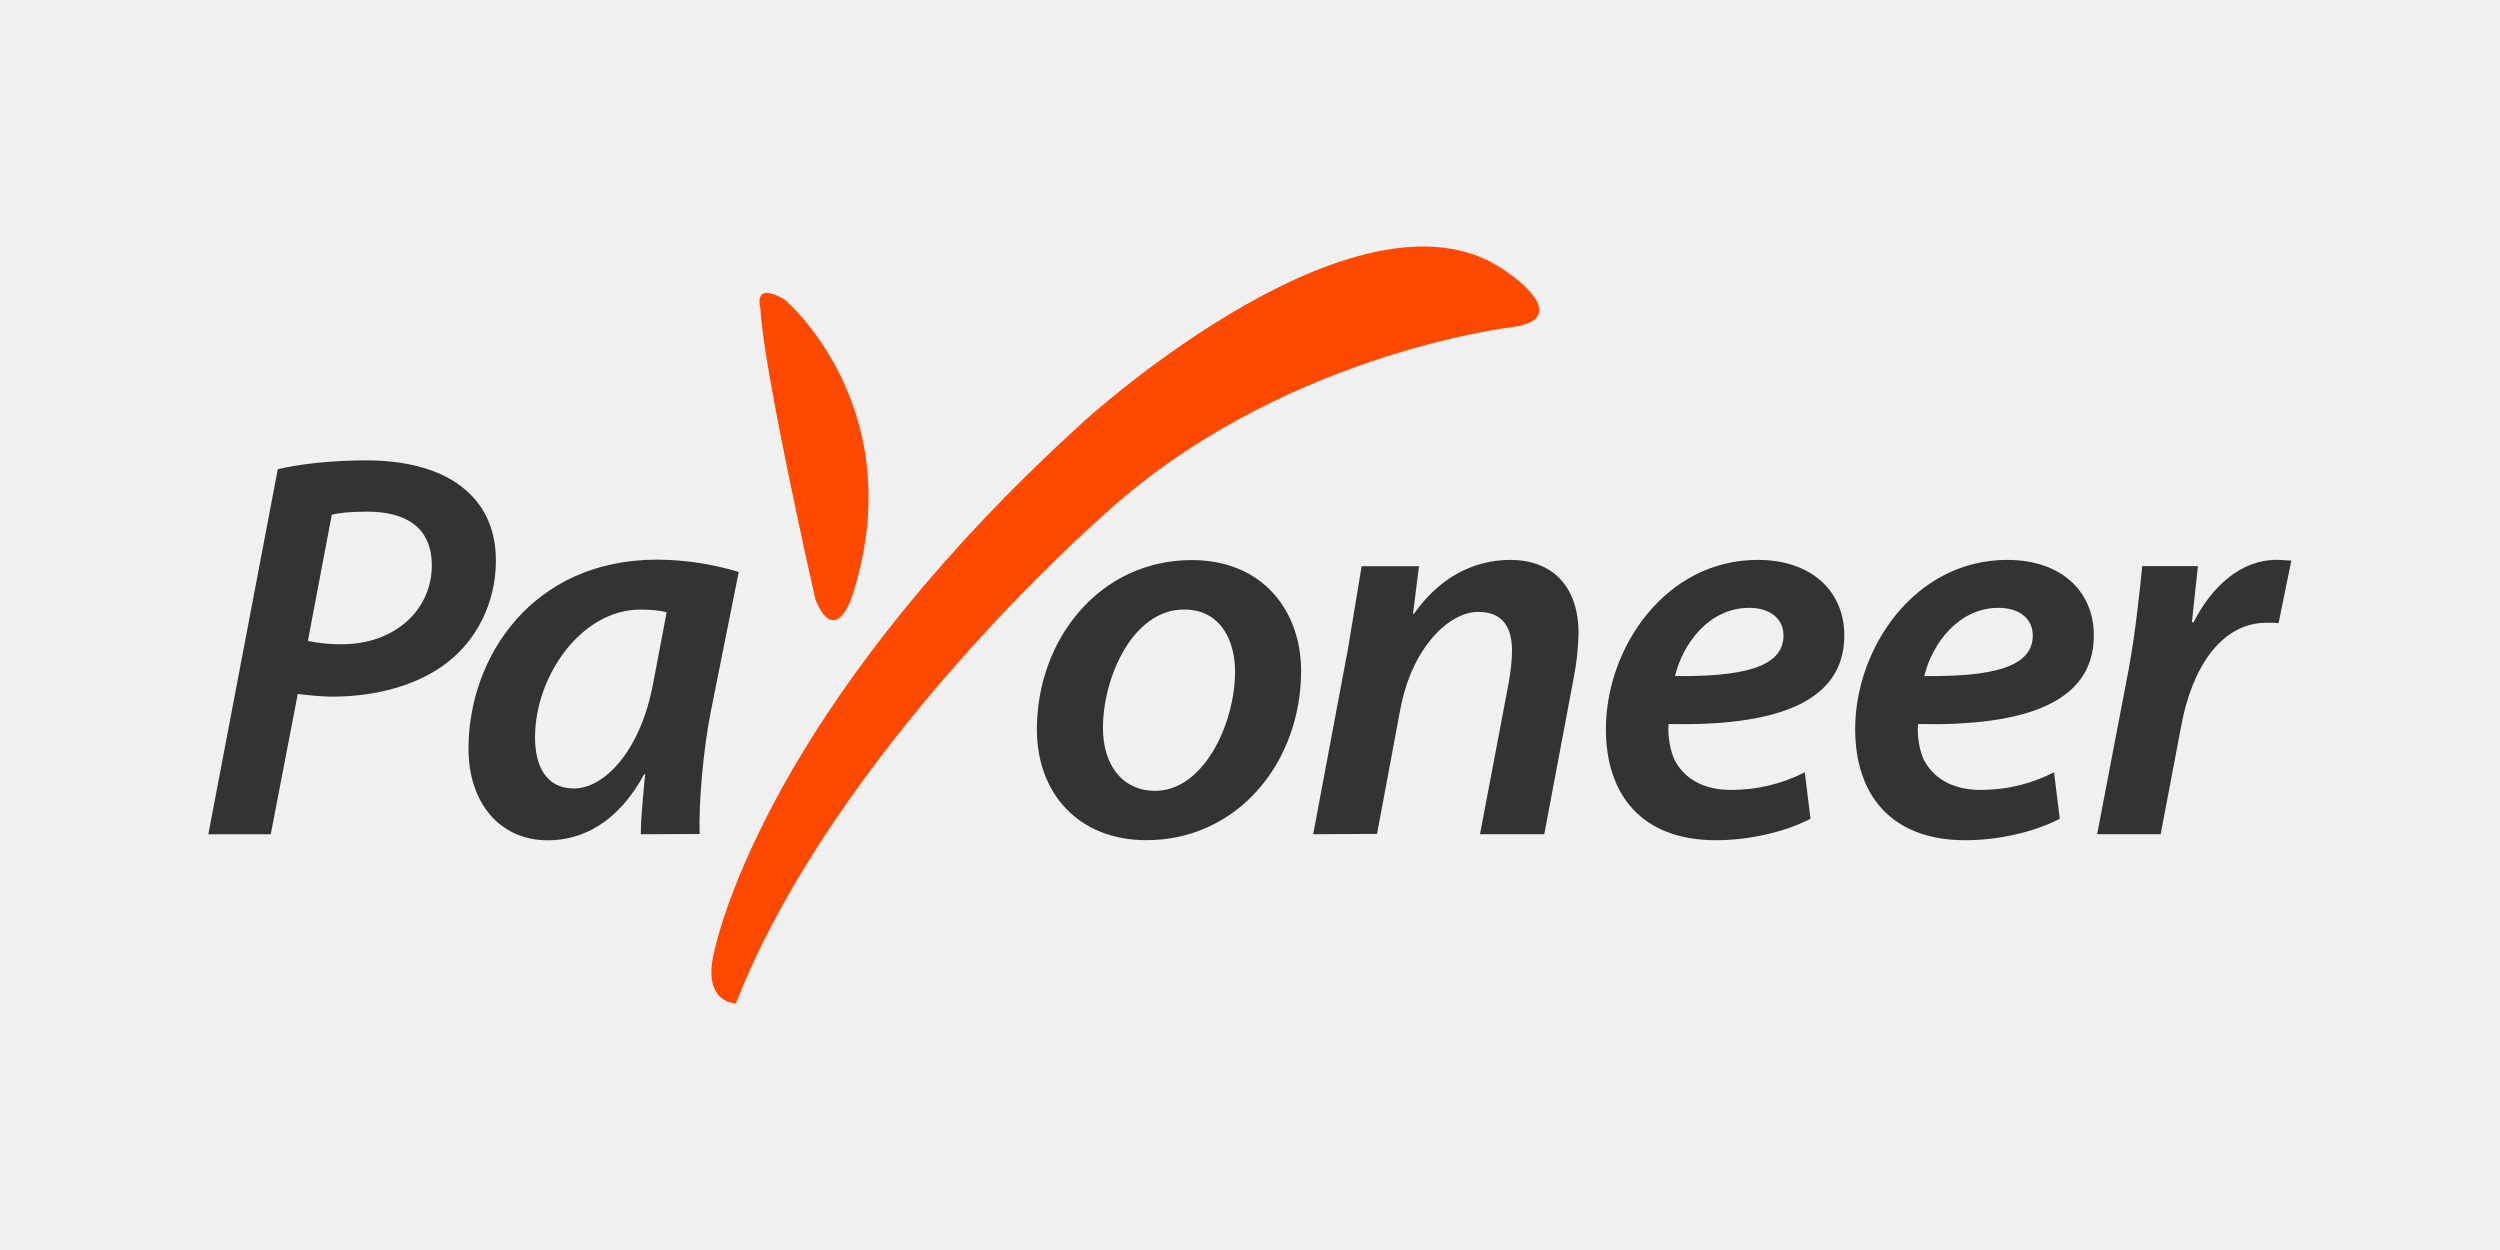
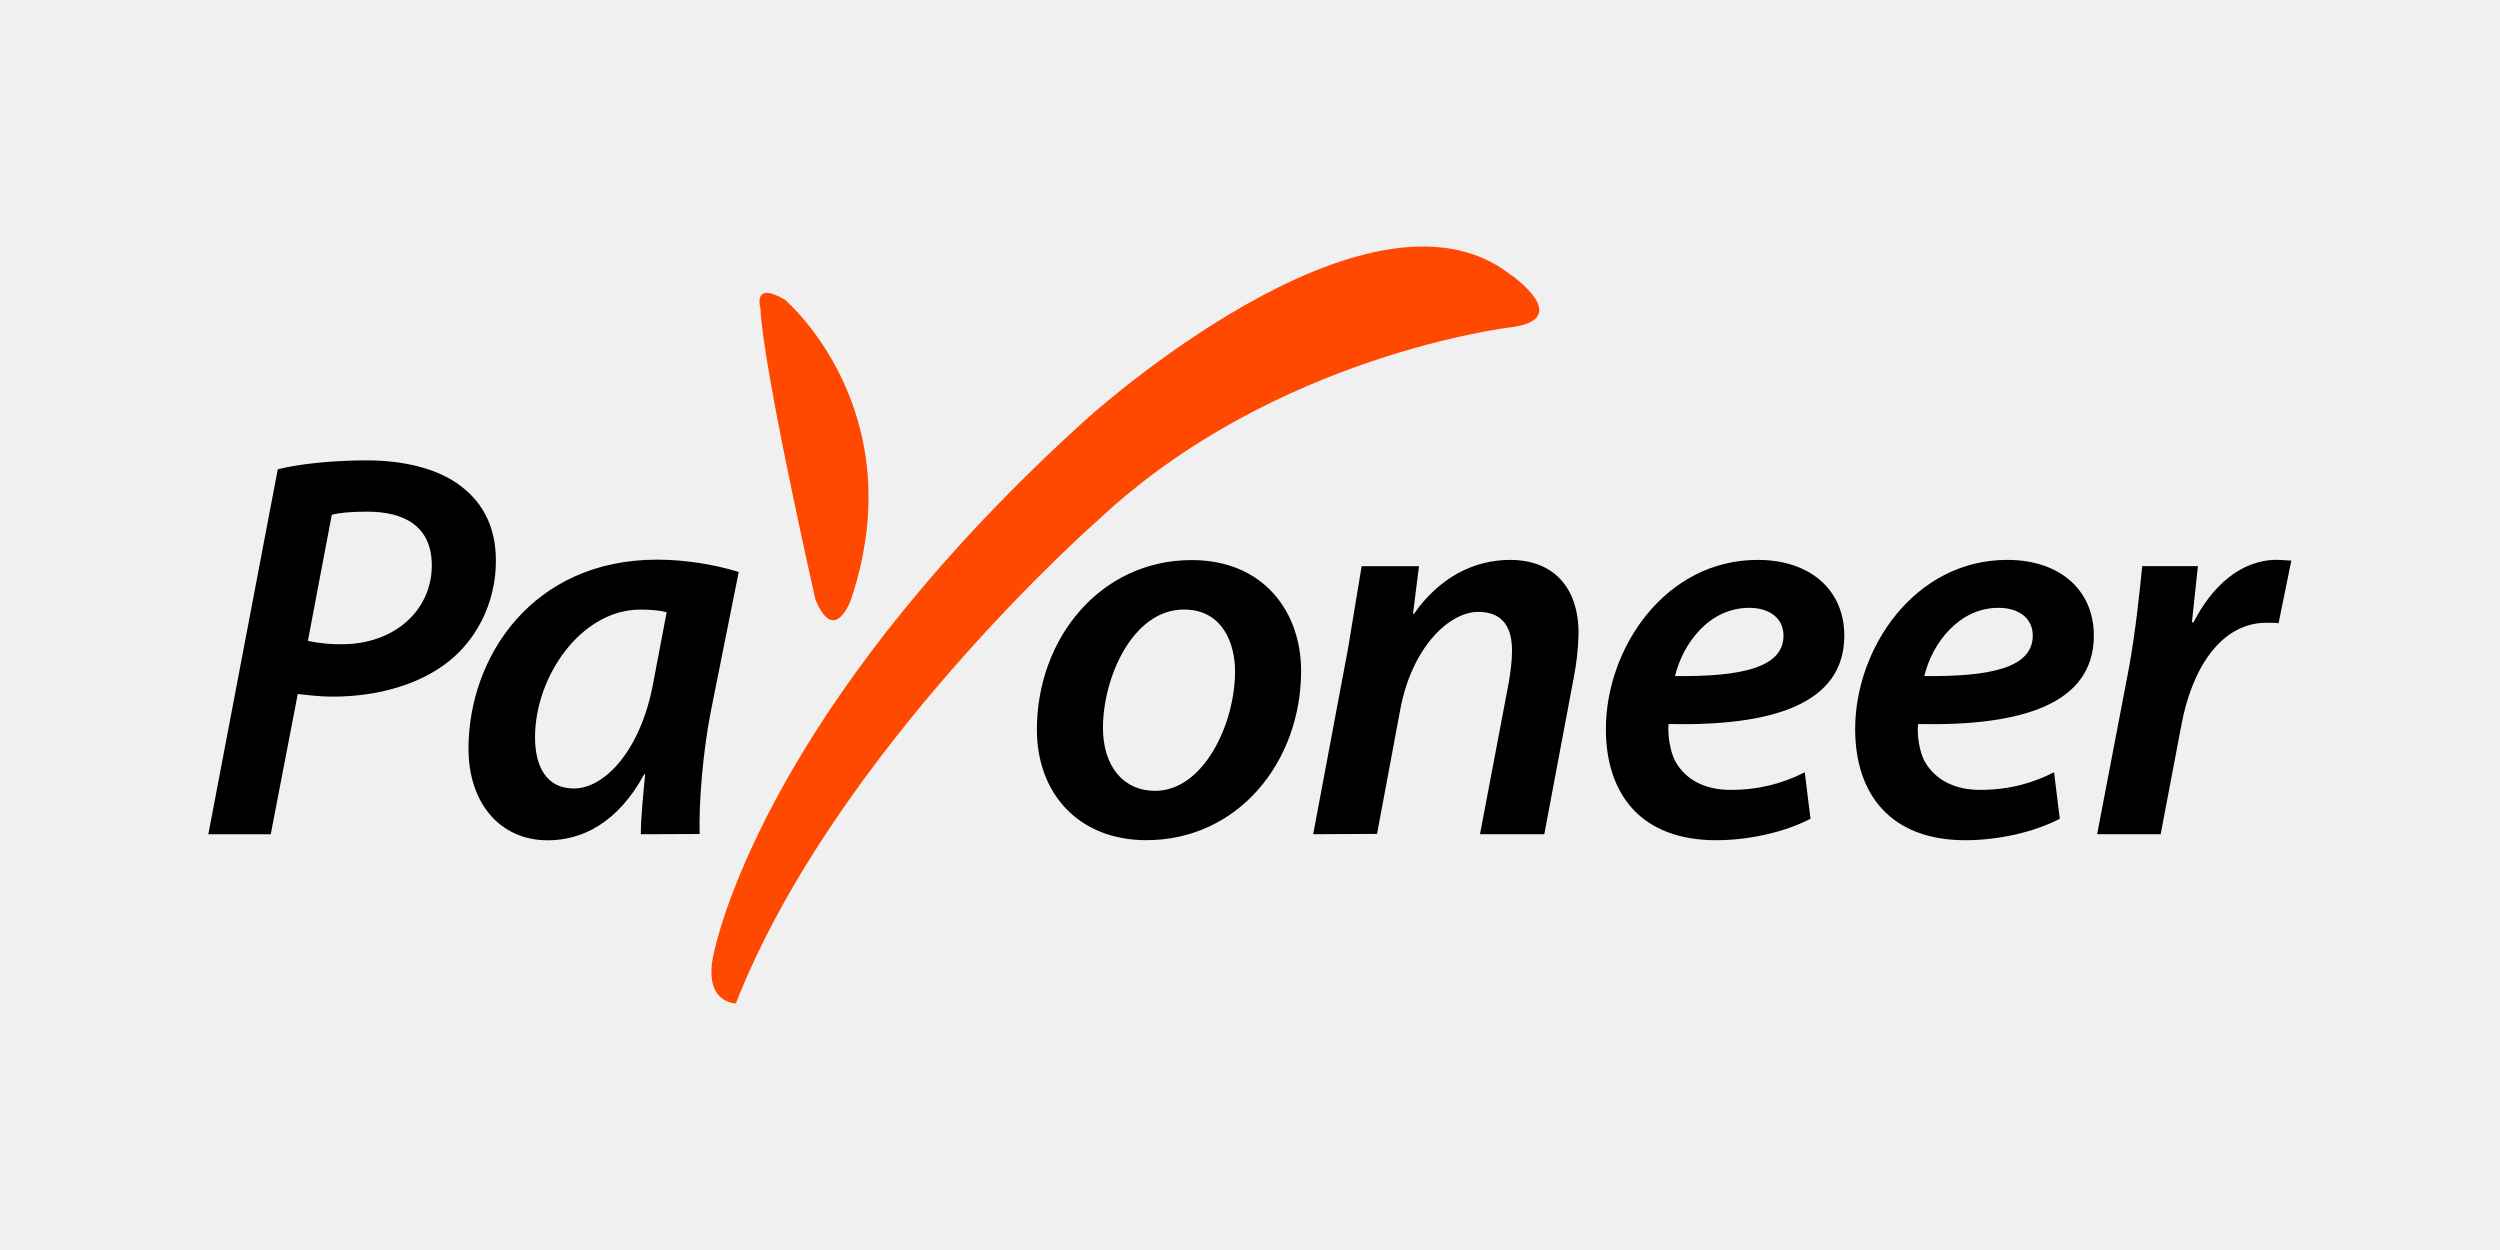
<svg xmlns="http://www.w3.org/2000/svg" width="120" height="60" viewBox="0 0 90 45">
+   <style>
+     path:nth-child(1) {
+       fill: black;
+     }
+     @media (prefers-color-scheme: dark) {
+         path:nth-child(3) { fill: white; }
+     }
+ </style>
  <path d="M27.374 11.087c.095 2.178 1.98 10.492 1.98 10.492.694 1.684 1.284 0 1.284 0 2.282-6.83-2.378-10.787-2.378-10.787-1.18-.694-.885.295-.885.295M54.4 9.898s2.282 1.588 0 1.883c0 0-8.514.99-14.85 6.925 0 0-9.494 8.314-13.06 17.418 0 0-1.19 0-.8-1.78s2.768-9.598 13.356-19.197c0 0 10.197-9.303 15.344-5.25" class="A" fill="#ff4800" />
-   <path d="M11.084 23.072a5.58 5.58 0 0 0 1.215.121c1.935 0 3.246-1.25 3.246-2.838 0-1.423-1.007-1.935-2.317-1.935-.573 0-1.007.035-1.284.113zM10 16.893c.807-.2 2.022-.32 3.2-.32 1.25 0 2.55.26 3.428.955.772.6 1.224 1.467 1.224 2.656 0 1.58-.746 2.873-1.7 3.628-1.067.85-2.595 1.267-4.183 1.267-.477 0-.894-.06-1.25-.095l-.972 5.05H7.5zm14 5.147c-.234-.06-.538-.095-.946-.095-2.126 0-3.793 2.395-3.793 4.6 0 1.007.382 1.84 1.4 1.84 1.093 0 2.404-1.345 2.855-3.8zm-.93 7.993c0-.573.078-1.345.156-2.16h-.035c-.955 1.762-2.248 2.378-3.47 2.378-1.727 0-2.855-1.345-2.855-3.3 0-3.3 2.3-6.804 6.795-6.804a10.33 10.33 0 0 1 2.933.443l-1.007 5.034c-.278 1.423-.434 3.254-.4 4.4zm16.636-3.828c0 1.328.694 2.265 1.883 2.265 1.727 0 2.873-2.387 2.873-4.305 0-1-.45-2.222-1.84-2.222-1.85 0-2.916 2.456-2.916 4.26m7.134-2.057c0 3.3-2.282 6.1-5.572 6.1-2.44 0-3.94-1.684-3.94-3.983 0-3.272 2.282-6.1 5.572-6.1 2.595 0 3.94 1.866 3.94 3.992m.434 5.877l1.25-6.656.495-2.994h2.065l-.217 1.718h.035c.894-1.284 2.126-1.944 3.47-1.944 1.4 0 2.456.833 2.456 2.656a9.35 9.35 0 0 1-.174 1.588l-1.06 5.632H53.28l1.033-5.45c.06-.356.12-.772.12-1.154 0-.807-.304-1.4-1.215-1.4-1.05 0-2.395 1.276-2.812 3.532l-.833 4.46zm15.7-8.15c-1.45 0-2.395 1.293-2.673 2.456 2.378.026 3.905-.295 3.905-1.458 0-.616-.495-.998-1.232-.998m2.204 7.594c-.955.495-2.248.772-3.4.772-2.682 0-3.966-1.64-3.966-4 0-2.916 2.135-6.092 5.467-6.092 1.9 0 3.116 1.093 3.116 2.725 0 2.473-2.595 3.263-6.327 3.185-.035.338.043 1 .26 1.37.373.65 1.067 1 1.98 1a5.74 5.74 0 0 0 2.664-.634zm6.77-7.594c-1.44 0-2.395 1.293-2.673 2.456 2.378.026 3.905-.295 3.905-1.458 0-.616-.495-.998-1.232-.998m2.204 7.594c-.955.495-2.24.772-3.4.772-2.673 0-3.966-1.64-3.966-4 0-2.916 2.144-6.092 5.476-6.092 1.9 0 3.116 1.093 3.116 2.725 0 2.473-2.604 3.263-6.327 3.185-.043.338.035 1 .252 1.37.382.65 1.076 1 1.987 1 1.093 0 1.96-.278 2.656-.634zm1.345.555l1.137-5.945c.252-1.37.4-2.855.486-3.706h2.005l-.217 2.022h.06c.66-1.293 1.7-2.248 3-2.248.182 0 .356.026.52.026l-.46 2.256c-.12-.017-.278-.017-.434-.017-1.65 0-2.7 1.666-3.072 3.723l-.738 3.888zm0 0" fill="#333" />
+   <path d="M11.084 23.072a5.58 5.58 0 0 0 1.215.121c1.935 0 3.246-1.25 3.246-2.838 0-1.423-1.007-1.935-2.317-1.935-.573 0-1.007.035-1.284.113zM10 16.893c.807-.2 2.022-.32 3.2-.32 1.25 0 2.55.26 3.428.955.772.6 1.224 1.467 1.224 2.656 0 1.58-.746 2.873-1.7 3.628-1.067.85-2.595 1.267-4.183 1.267-.477 0-.894-.06-1.25-.095l-.972 5.05H7.5zm14 5.147c-.234-.06-.538-.095-.946-.095-2.126 0-3.793 2.395-3.793 4.6 0 1.007.382 1.84 1.4 1.84 1.093 0 2.404-1.345 2.855-3.8zm-.93 7.993c0-.573.078-1.345.156-2.16h-.035c-.955 1.762-2.248 2.378-3.47 2.378-1.727 0-2.855-1.345-2.855-3.3 0-3.3 2.3-6.804 6.795-6.804a10.33 10.33 0 0 1 2.933.443l-1.007 5.034c-.278 1.423-.434 3.254-.4 4.4zm16.636-3.828c0 1.328.694 2.265 1.883 2.265 1.727 0 2.873-2.387 2.873-4.305 0-1-.45-2.222-1.84-2.222-1.85 0-2.916 2.456-2.916 4.26m7.134-2.057c0 3.3-2.282 6.1-5.572 6.1-2.44 0-3.94-1.684-3.94-3.983 0-3.272 2.282-6.1 5.572-6.1 2.595 0 3.94 1.866 3.94 3.992m.434 5.877l1.25-6.656.495-2.994h2.065l-.217 1.718h.035c.894-1.284 2.126-1.944 3.47-1.944 1.4 0 2.456.833 2.456 2.656a9.35 9.35 0 0 1-.174 1.588l-1.06 5.632H53.28l1.033-5.45c.06-.356.12-.772.12-1.154 0-.807-.304-1.4-1.215-1.4-1.05 0-2.395 1.276-2.812 3.532l-.833 4.46zm15.7-8.15c-1.45 0-2.395 1.293-2.673 2.456 2.378.026 3.905-.295 3.905-1.458 0-.616-.495-.998-1.232-.998m2.204 7.594c-.955.495-2.248.772-3.4.772-2.682 0-3.966-1.64-3.966-4 0-2.916 2.135-6.092 5.467-6.092 1.9 0 3.116 1.093 3.116 2.725 0 2.473-2.595 3.263-6.327 3.185-.035.338.043 1 .26 1.37.373.65 1.067 1 1.98 1a5.74 5.74 0 0 0 2.664-.634zm6.77-7.594c-1.44 0-2.395 1.293-2.673 2.456 2.378.026 3.905-.295 3.905-1.458 0-.616-.495-.998-1.232-.998m2.204 7.594c-.955.495-2.24.772-3.4.772-2.673 0-3.966-1.64-3.966-4 0-2.916 2.144-6.092 5.476-6.092 1.9 0 3.116 1.093 3.116 2.725 0 2.473-2.604 3.263-6.327 3.185-.043.338.035 1 .252 1.37.382.65 1.076 1 1.987 1 1.093 0 1.96-.278 2.656-.634zm1.345.555l1.137-5.945c.252-1.37.4-2.855.486-3.706h2.005l-.217 2.022h.06c.66-1.293 1.7-2.248 3-2.248.182 0 .356.026.52.026l-.46 2.256c-.12-.017-.278-.017-.434-.017-1.65 0-2.7 1.666-3.072 3.723l-.738 3.888zm0 0" />
</svg>
